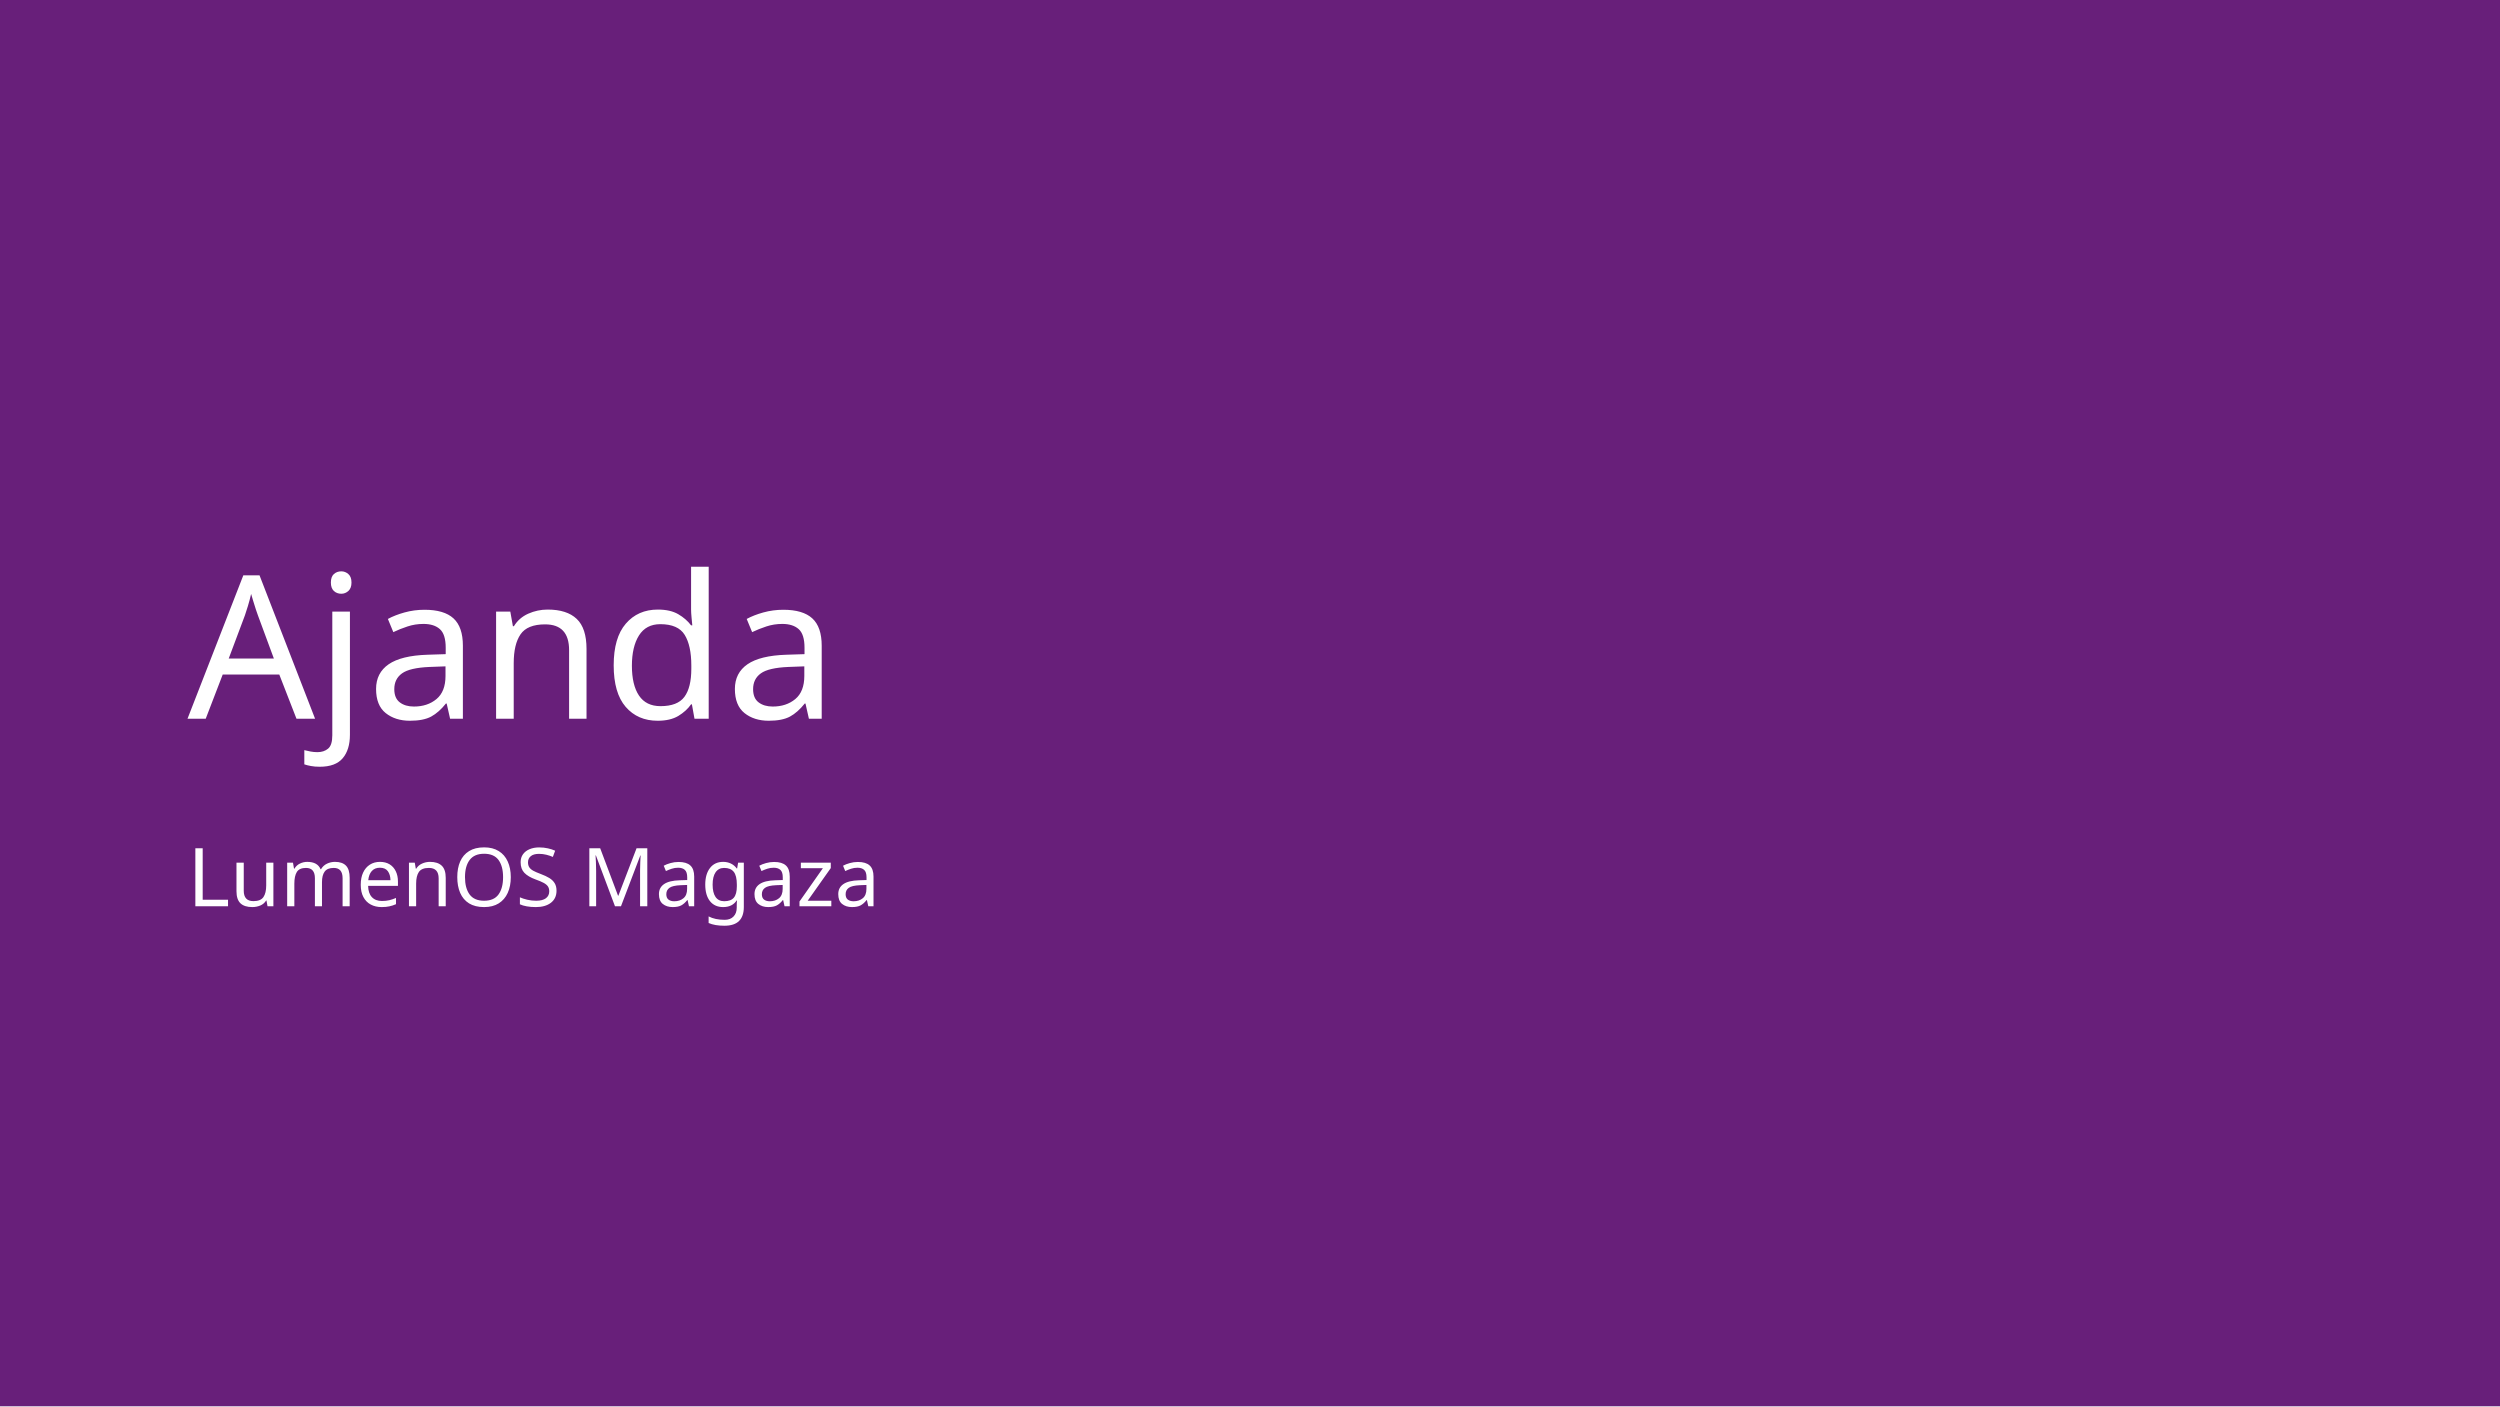
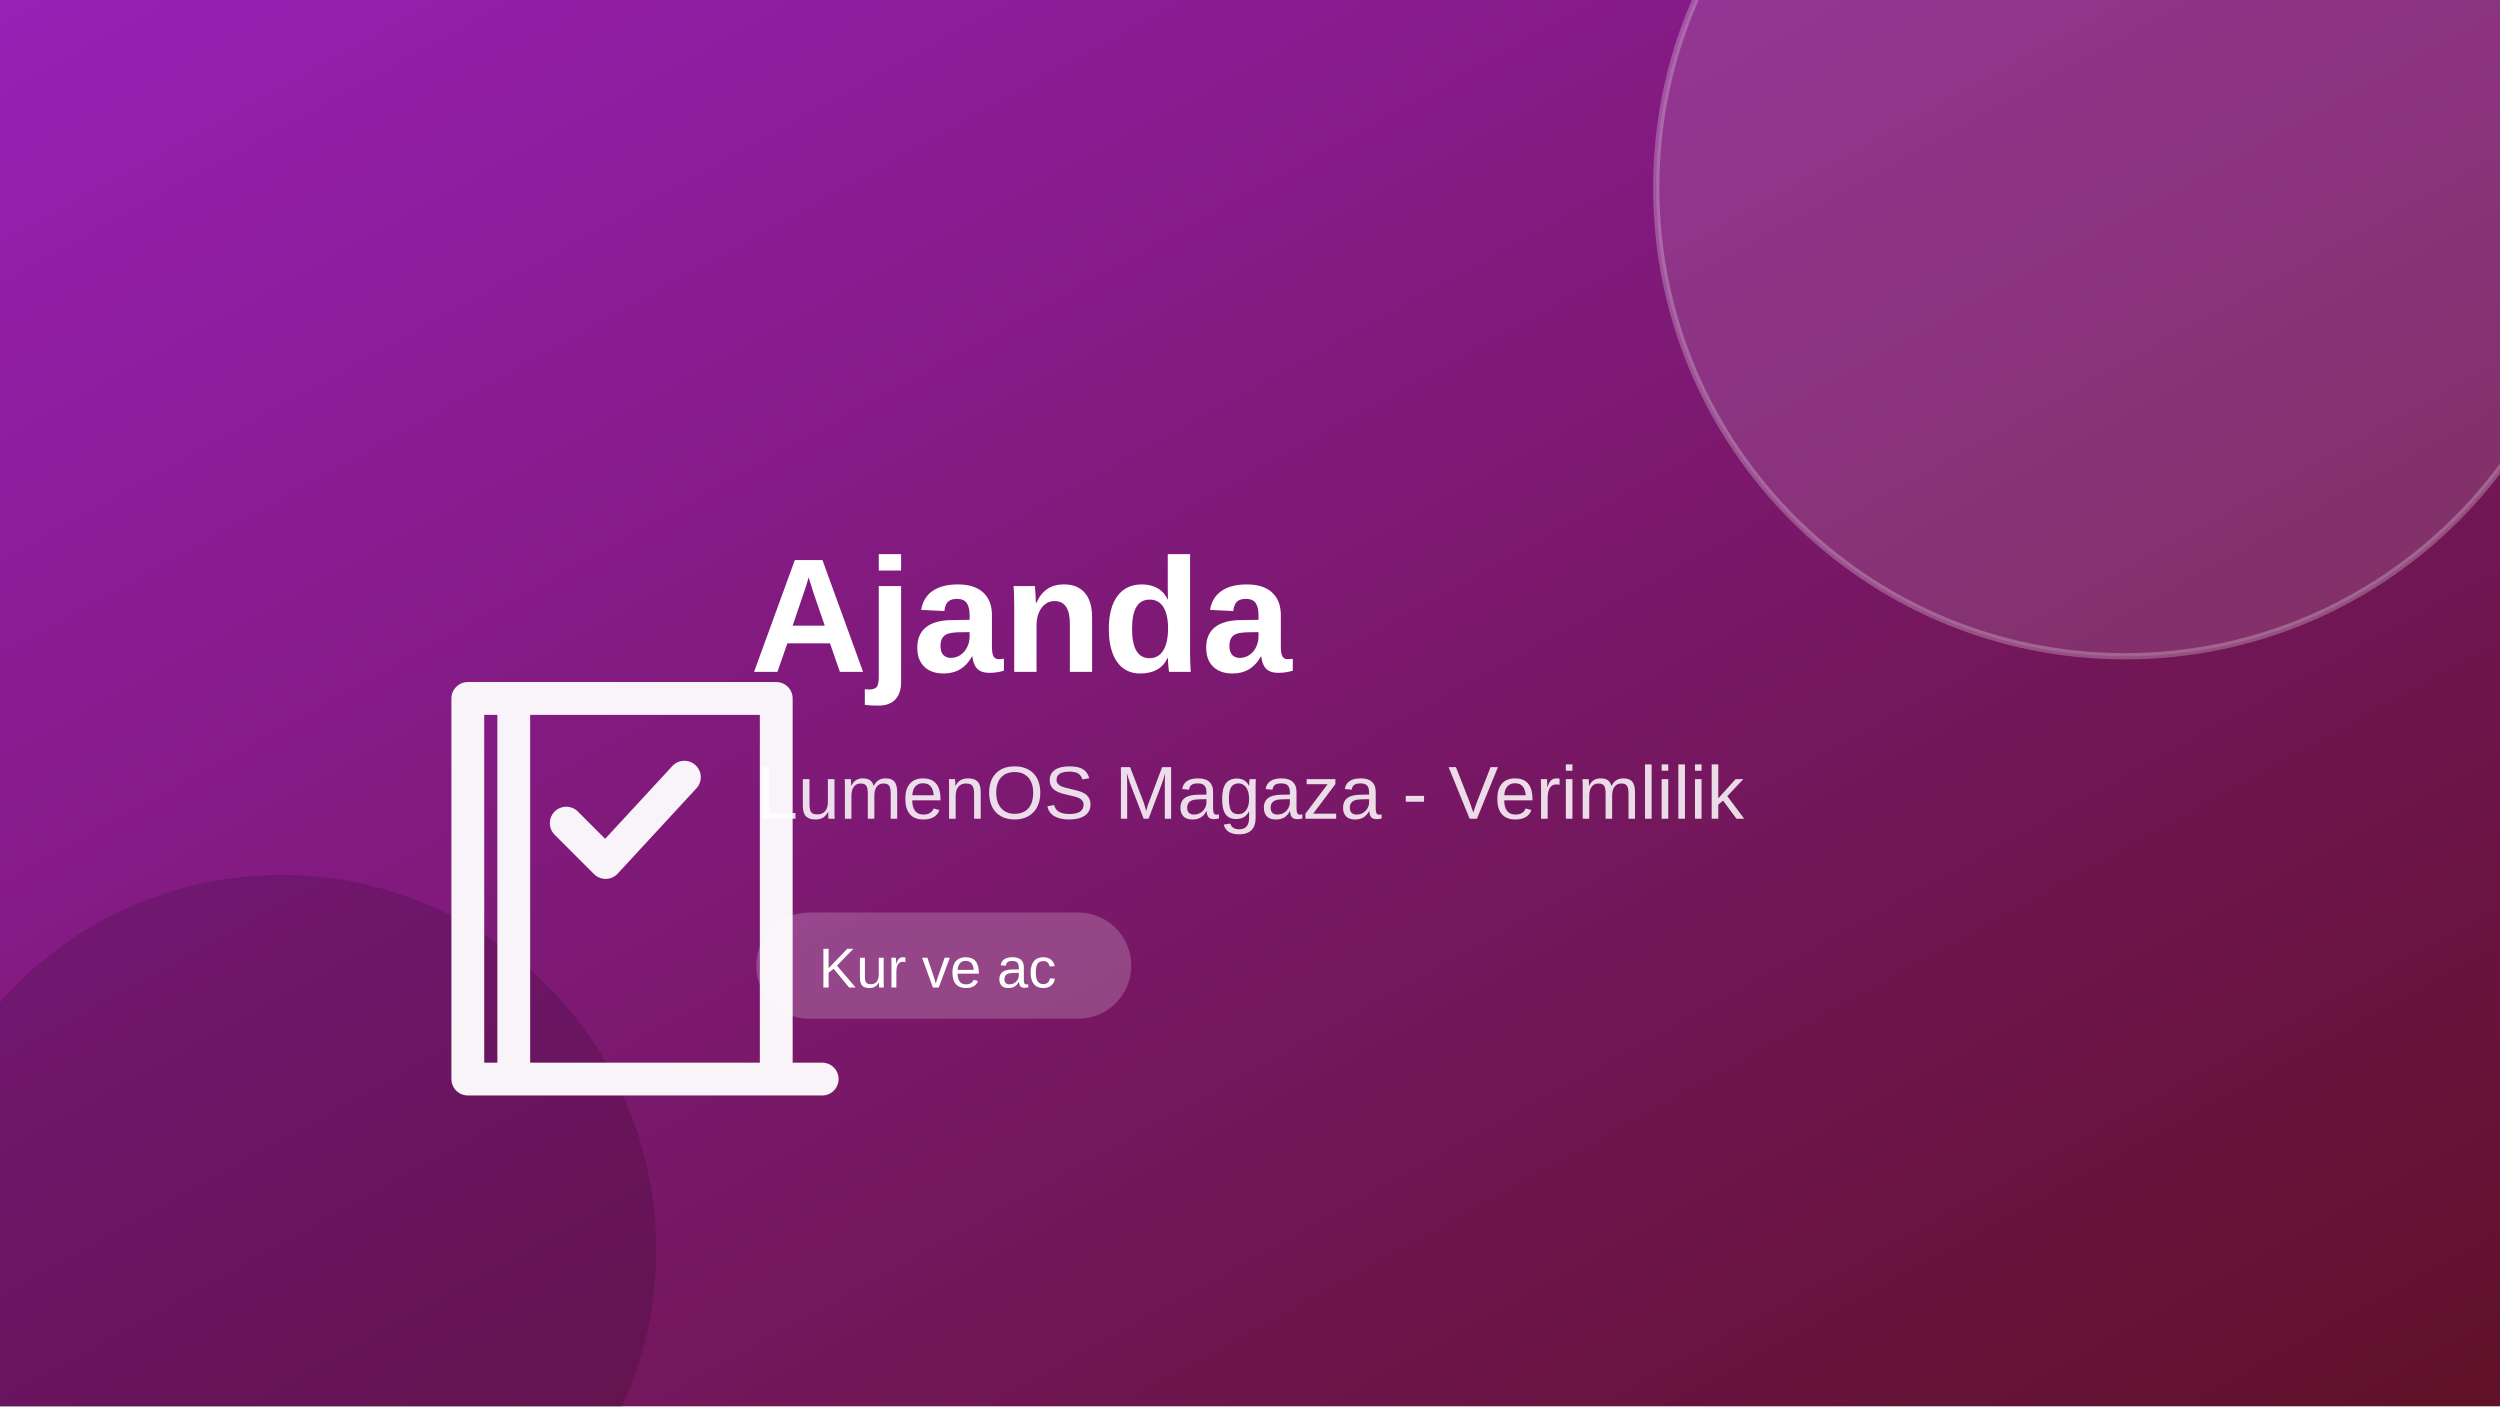
- <svg xmlns="http://www.w3.org/2000/svg" width="800" height="450">
-   <rect width="800" height="450" fill="hsl(288,60%,30%)" />
-   <text x="60" y="230" font-size="64" fill="white" font-family="sans-serif">Ajanda</text>
-   <text x="60" y="290" font-size="26" fill="white" font-family="sans-serif">LumenOS Magaza</text>
+ <svg xmlns="http://www.w3.org/2000/svg" width="800" height="450" viewBox="0 0 800 450">
+   <defs>
+     <linearGradient id="g" x1="0" y1="0" x2="1" y2="1">
+       <stop offset="0" stop-color="hsl(288,70%,42%)" />
+       <stop offset="1" stop-color="hsl(343,70%,22%)" />
+     </linearGradient>
+   </defs>
+   <rect width="800" height="450" fill="url(#g)" />
+   <circle cx="680" cy="60" r="150" fill="#fff" opacity=".12" />
+   <circle cx="90" cy="400" r="120" fill="#000" opacity=".15" />
+   <circle cx="680" cy="60" r="150" fill="none" stroke="#fff" stroke-opacity=".25" stroke-width="2" />
+   <g fill="none" stroke="#fff" stroke-width="10" stroke-linecap="round" stroke-linejoin="round" opacity=".95">
+     <g transform="translate(72,150) scale(1.05)">
+       <path d="M88 70h80v116H88zM88 70l-14 0v116h108M104 108l12 12 24-26" />
+     </g>
+   </g>
+   <text x="240" y="215" font-size="52" font-weight="700" fill="#fff" font-family="Segoe UI,Arial,sans-serif">Ajanda</text>
+   <text x="242" y="262" font-size="24" fill="#fff" opacity=".85" font-family="Segoe UI,Arial,sans-serif">LumenOS Magaza - Verimlilik</text>
+   <rect x="242" y="292" width="120" height="34" rx="17" fill="#fff" opacity=".2" />
+   <text x="262" y="316" font-size="18" fill="#fff" font-family="Segoe UI,Arial,sans-serif">Kur ve ac</text>
</svg>
